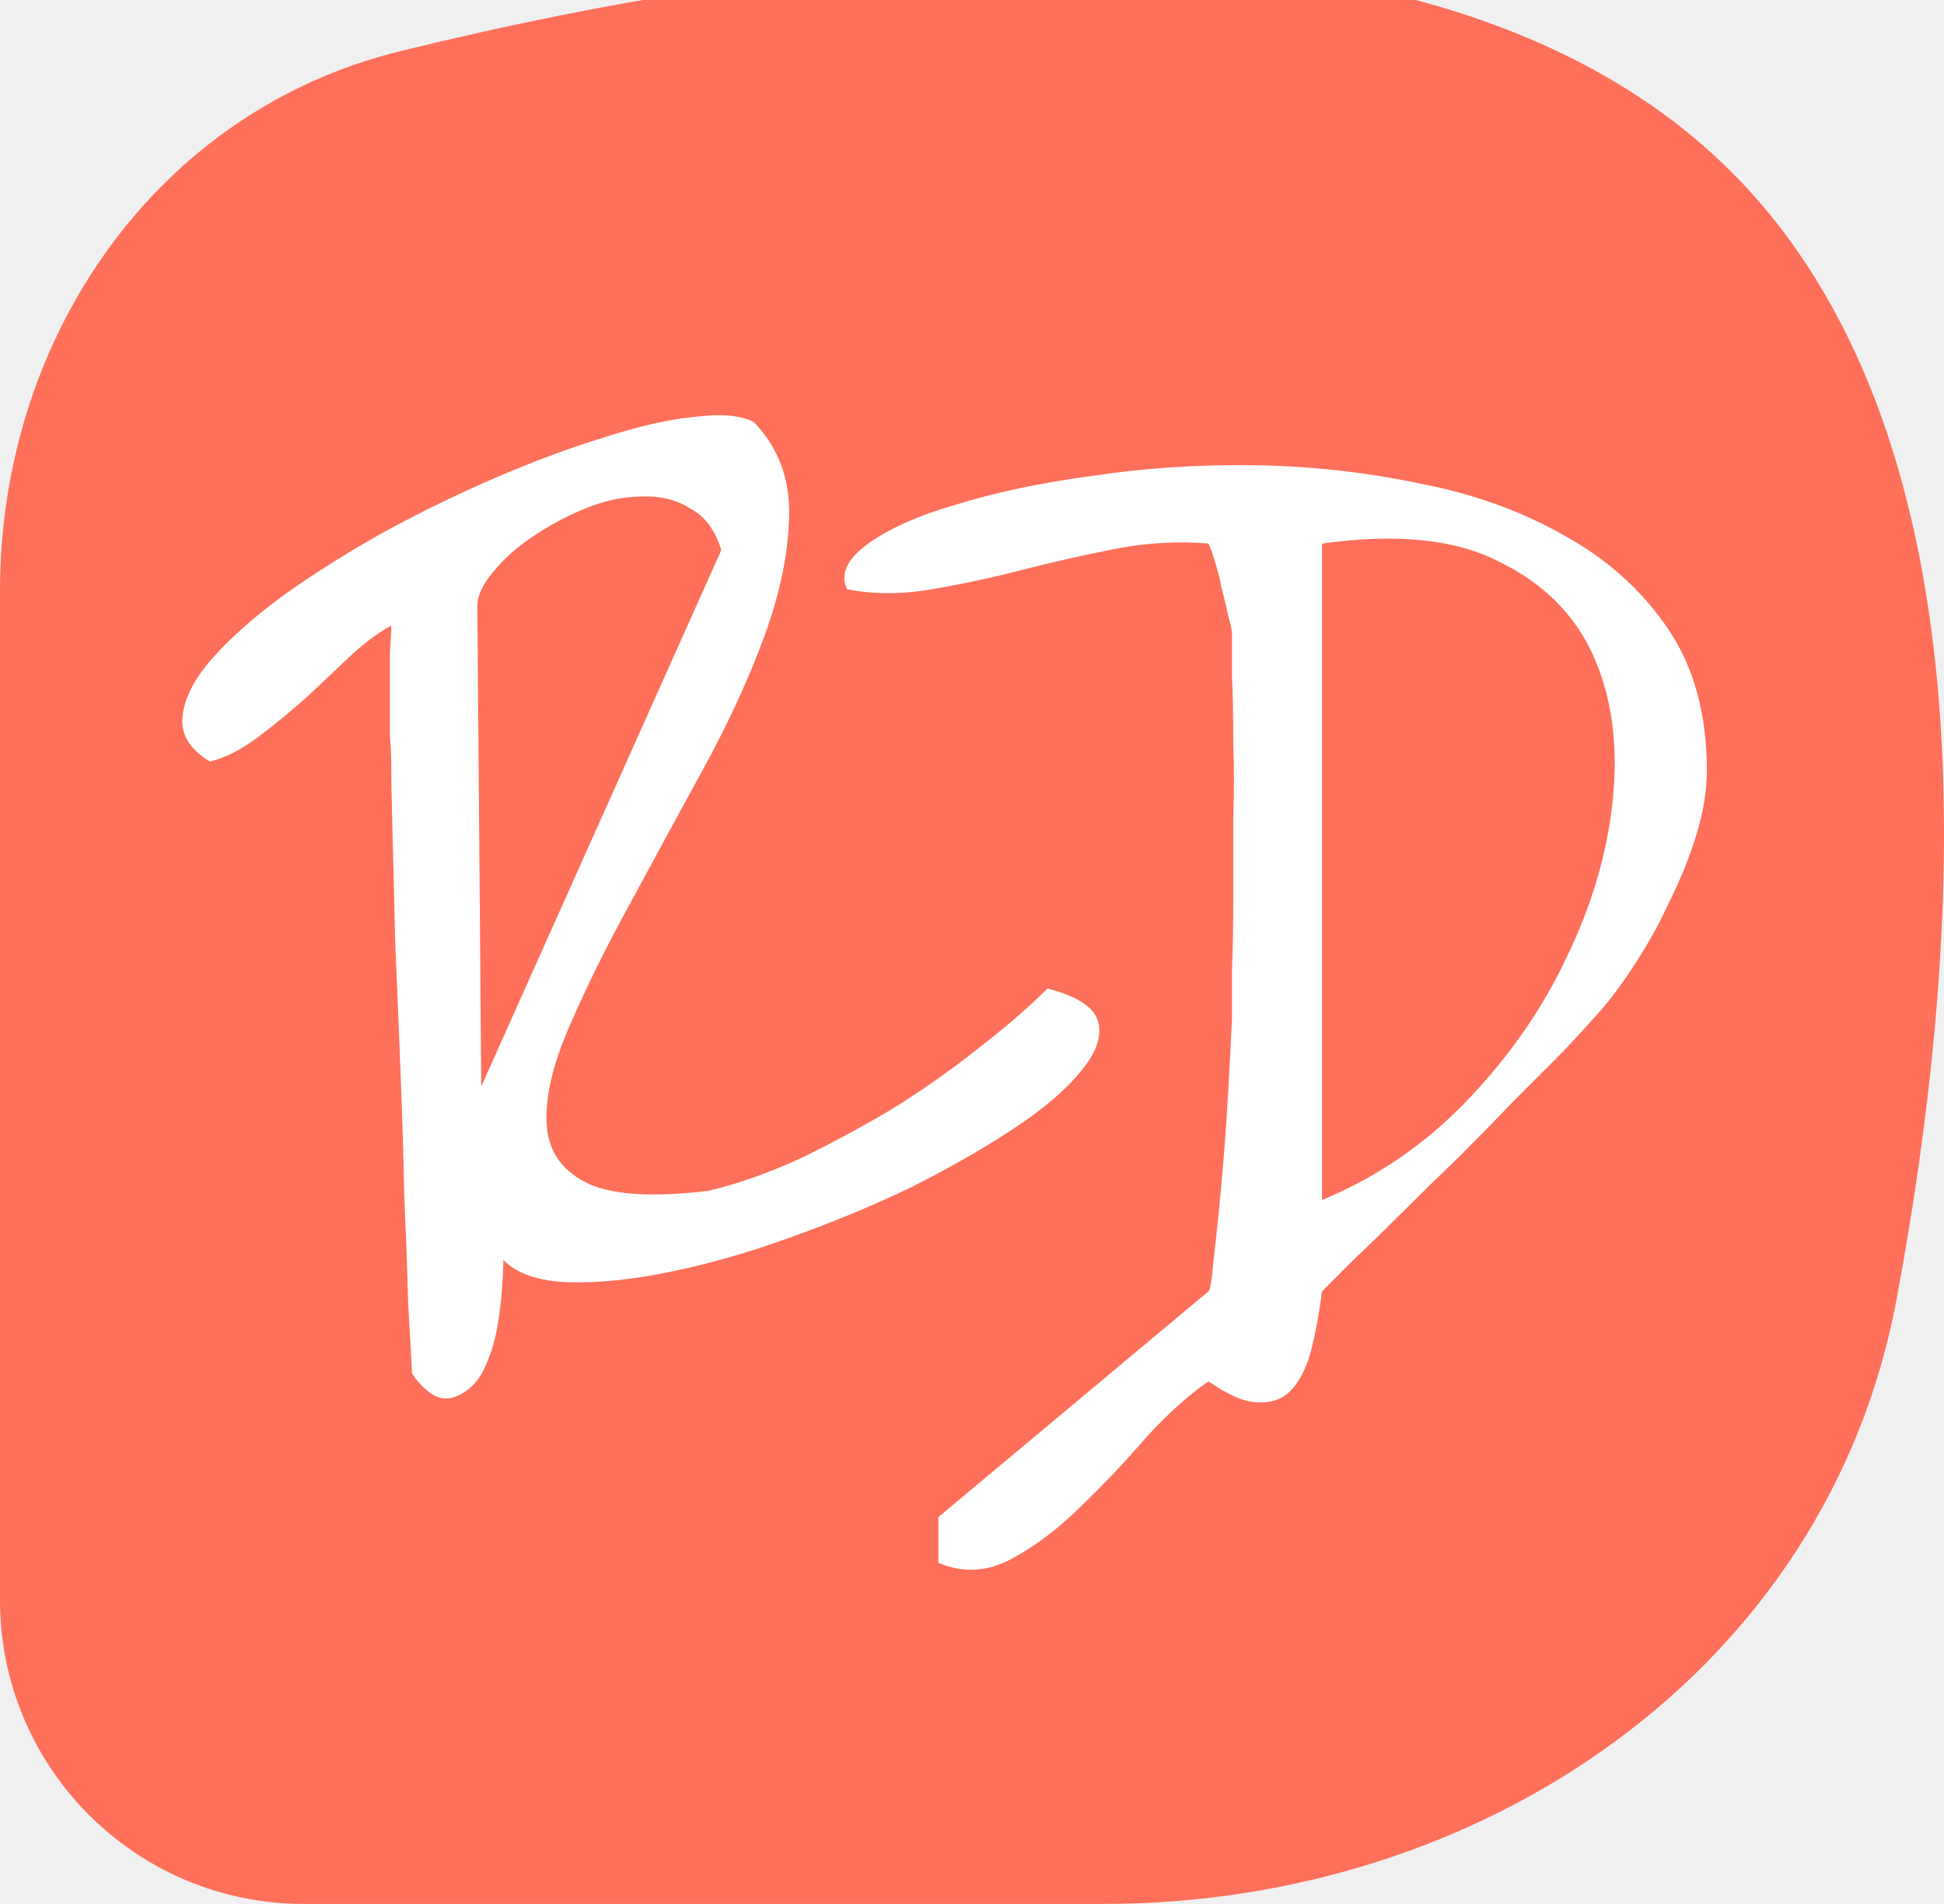
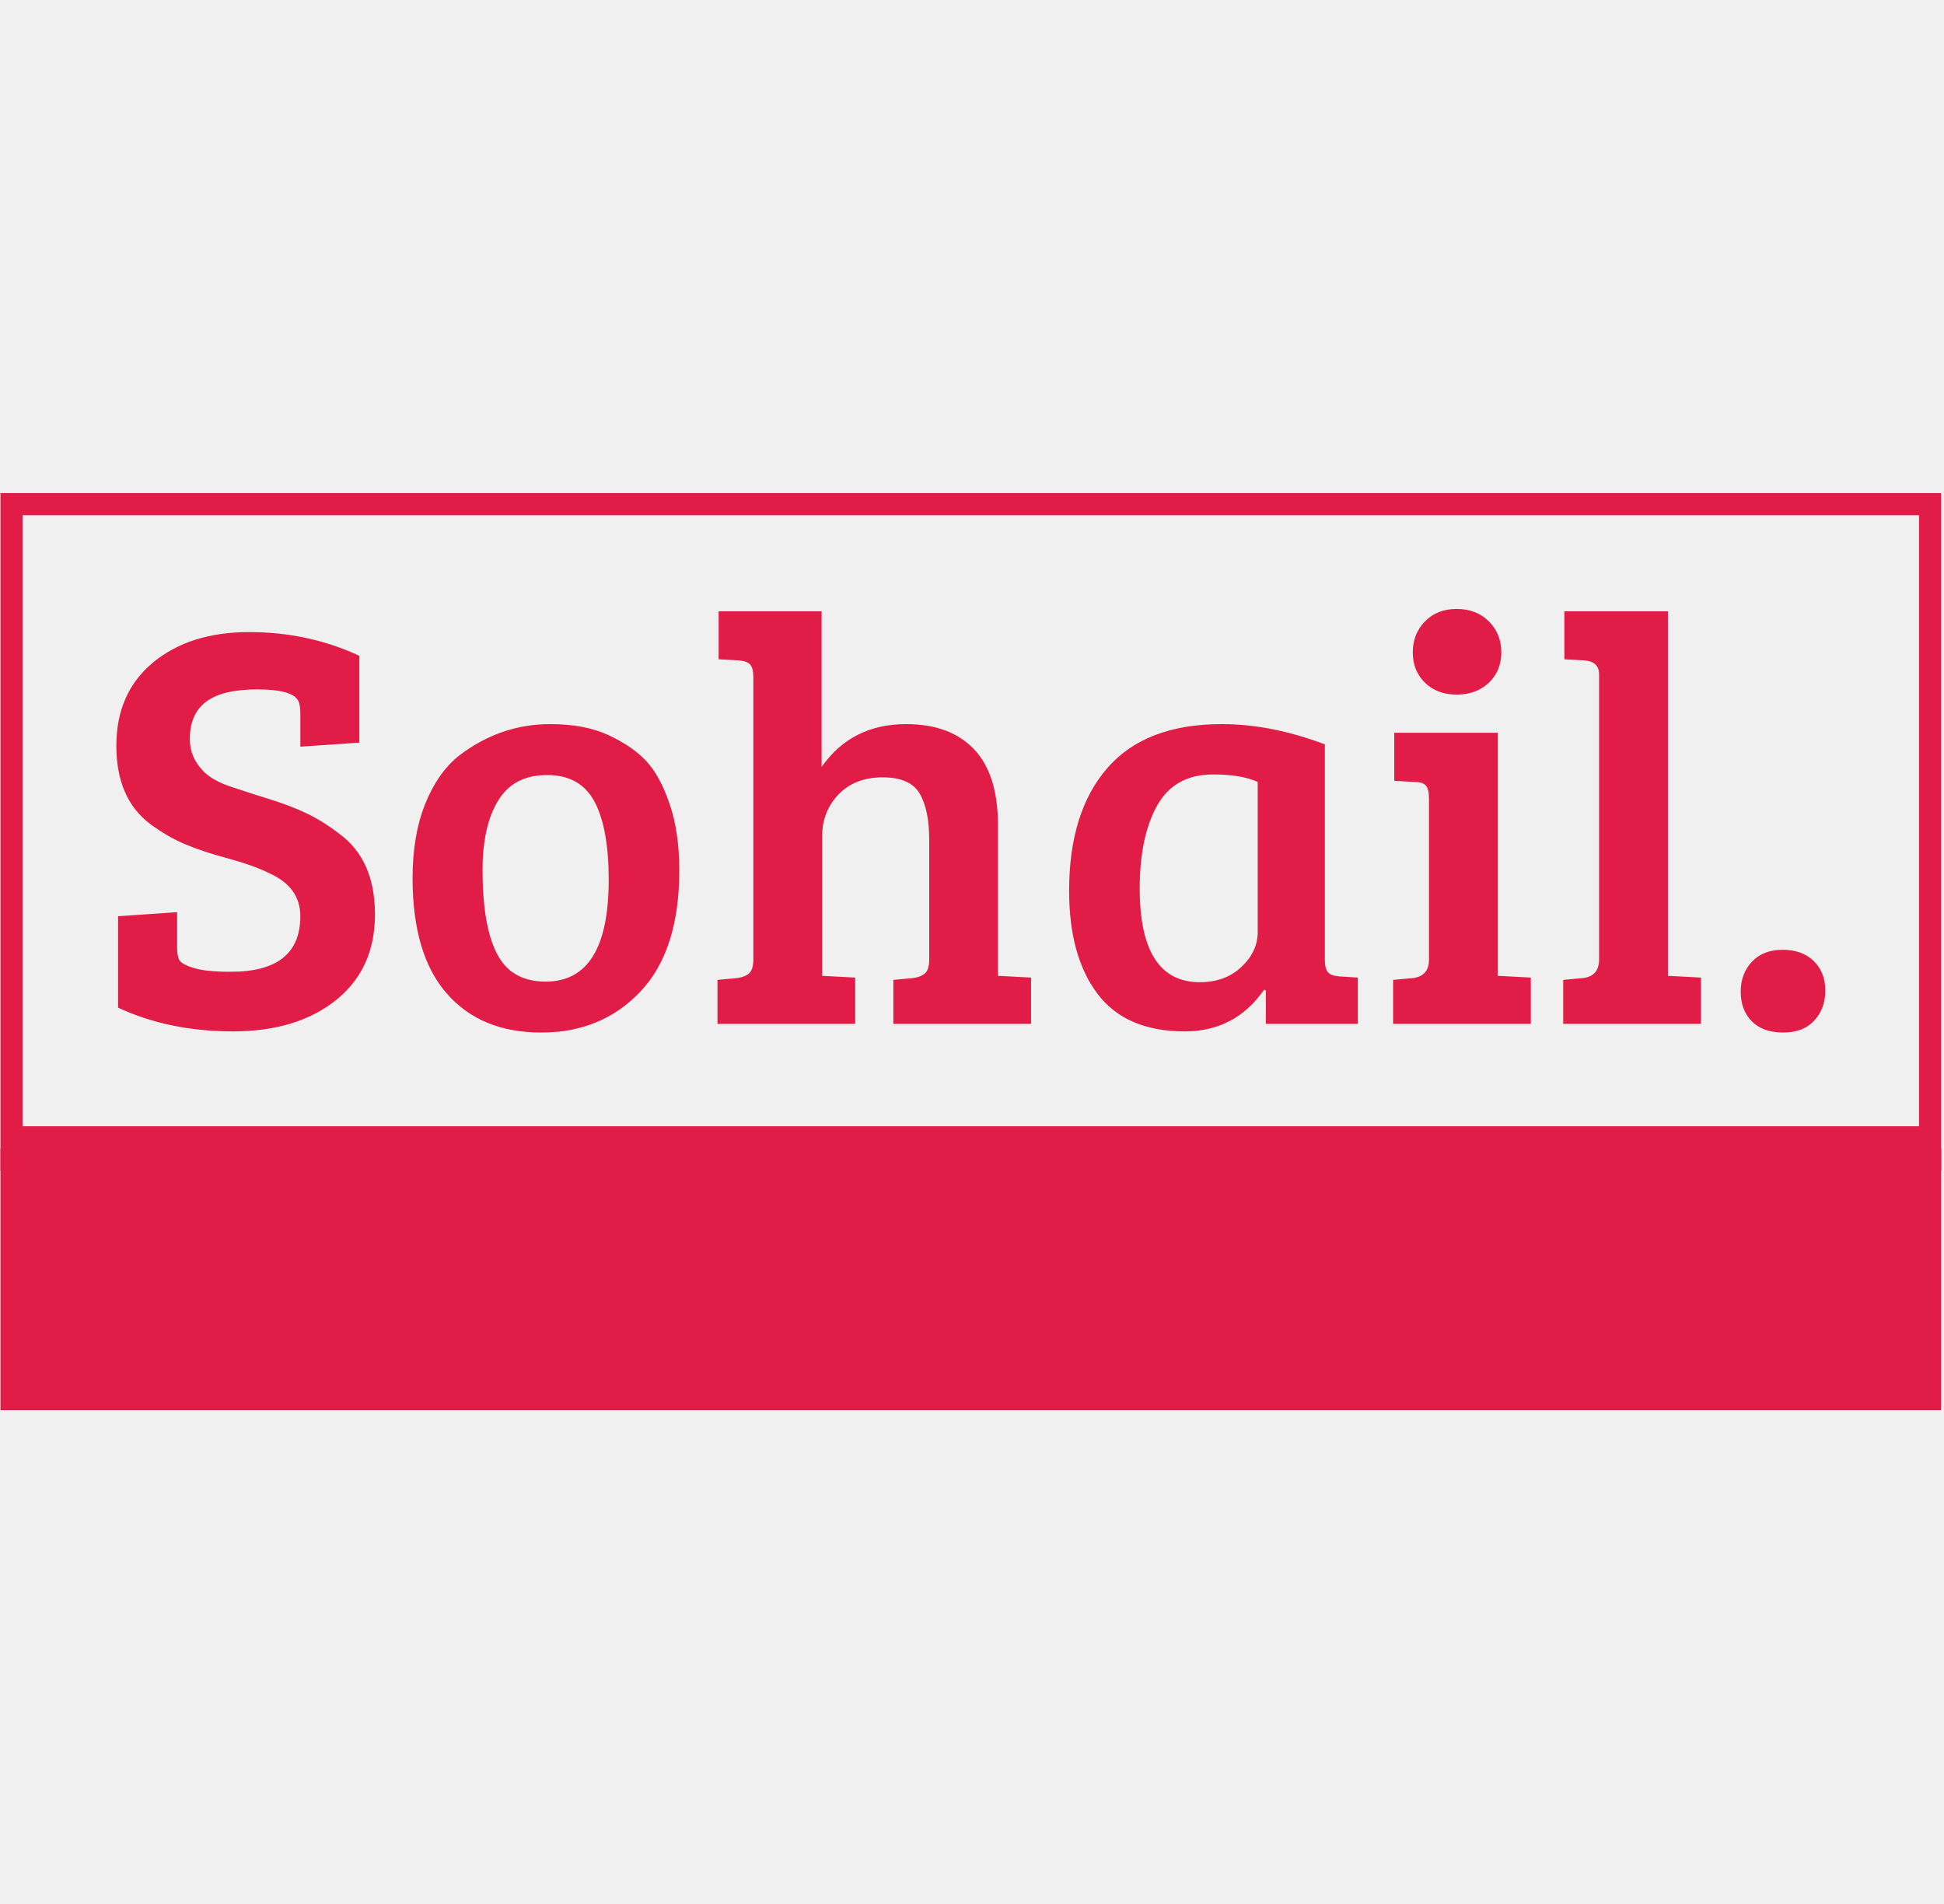
- <svg xmlns="http://www.w3.org/2000/svg" width="48" height="47" viewBox="0 0 48 47" fill="none">
-   <g clip-path="url(#clip0_204_118)">
-     <path d="M0 14.579C0 8.358 3.836 2.748 9.878 1.264C19.986 -1.218 35.243 -3.263 42.753 4.247C49.093 10.587 48.624 22.446 46.83 32.068C45.12 41.243 36.587 47 27.255 47H7.5C3.358 47 0 43.642 0 39.5V14.579Z" fill="#FE705A" />
-     <path d="M29.839 31.878C29.882 31.856 29.925 31.588 29.968 31.072C30.032 30.535 30.097 29.913 30.161 29.204C30.226 28.495 30.279 27.765 30.322 27.013C30.365 26.261 30.397 25.639 30.419 25.145C30.419 24.865 30.419 24.468 30.419 23.953C30.44 23.437 30.451 22.868 30.451 22.245C30.451 21.601 30.451 20.935 30.451 20.248C30.472 19.561 30.472 18.916 30.451 18.315C30.451 17.692 30.44 17.144 30.419 16.672C30.419 16.199 30.419 15.856 30.419 15.641C30.419 15.555 30.387 15.405 30.322 15.19C30.279 14.975 30.226 14.75 30.161 14.514C30.118 14.277 30.064 14.062 30 13.869C29.936 13.654 29.882 13.504 29.839 13.418C29.087 13.354 28.325 13.397 27.552 13.547C26.778 13.697 26.016 13.869 25.264 14.062C24.513 14.256 23.761 14.417 23.009 14.546C22.279 14.675 21.581 14.675 20.915 14.546C20.743 14.181 20.904 13.815 21.398 13.45C21.914 13.064 22.655 12.731 23.621 12.452C24.588 12.151 25.715 11.915 27.004 11.743C28.293 11.55 29.624 11.464 30.999 11.485C32.373 11.507 33.726 11.657 35.058 11.936C36.389 12.194 37.581 12.623 38.634 13.225C39.686 13.805 40.534 14.567 41.179 15.512C41.823 16.457 42.145 17.628 42.145 19.024C42.145 19.518 42.059 20.044 41.887 20.602C41.716 21.161 41.49 21.719 41.211 22.277C40.953 22.836 40.653 23.373 40.309 23.888C39.987 24.382 39.665 24.801 39.342 25.145C39.192 25.316 38.945 25.585 38.602 25.95C38.258 26.294 37.861 26.691 37.41 27.142C36.98 27.593 36.518 28.065 36.024 28.559C35.53 29.032 35.058 29.494 34.607 29.945C34.177 30.374 33.78 30.761 33.415 31.104C33.071 31.448 32.813 31.706 32.642 31.878C32.577 32.393 32.491 32.866 32.384 33.295C32.276 33.725 32.115 34.057 31.901 34.294C31.686 34.53 31.407 34.637 31.063 34.616C30.741 34.616 30.333 34.444 29.839 34.1C29.366 34.423 28.862 34.874 28.325 35.454C27.809 36.055 27.272 36.624 26.714 37.161C26.155 37.719 25.576 38.16 24.974 38.482C24.373 38.804 23.772 38.836 23.17 38.578V37.451L29.839 31.878ZM32.642 29.623C33.995 29.064 35.187 28.248 36.218 27.174C37.27 26.079 38.097 24.887 38.698 23.598C39.321 22.31 39.697 21.01 39.826 19.7C39.955 18.369 39.794 17.198 39.342 16.189C38.891 15.179 38.118 14.406 37.023 13.869C35.949 13.311 34.489 13.16 32.642 13.418V29.623Z" fill="white" />
-     <path d="M10.175 33.907C10.154 33.52 10.121 32.941 10.078 32.167C10.057 31.373 10.025 30.481 9.982 29.493C9.96 28.484 9.928 27.432 9.885 26.336C9.842 25.241 9.799 24.199 9.756 23.211C9.735 22.224 9.713 21.343 9.692 20.57C9.67 19.775 9.66 19.184 9.66 18.798C9.66 18.669 9.649 18.454 9.627 18.154C9.627 17.831 9.627 17.498 9.627 17.155C9.627 16.79 9.627 16.446 9.627 16.124C9.649 15.802 9.66 15.576 9.66 15.447C9.402 15.576 9.09 15.802 8.725 16.124C8.382 16.446 8.006 16.8 7.598 17.187C7.19 17.552 6.771 17.896 6.341 18.218C5.933 18.519 5.547 18.712 5.182 18.798C4.688 18.497 4.462 18.132 4.505 17.703C4.548 17.252 4.784 16.779 5.214 16.285C5.665 15.77 6.256 15.243 6.986 14.707C7.737 14.169 8.554 13.654 9.434 13.16C10.336 12.666 11.26 12.215 12.205 11.807C13.15 11.399 14.041 11.066 14.879 10.809C15.738 10.529 16.489 10.357 17.134 10.293C17.799 10.207 18.293 10.25 18.616 10.422C19.217 11.045 19.507 11.818 19.485 12.741C19.464 13.665 19.26 14.653 18.873 15.705C18.487 16.758 17.982 17.853 17.359 18.991C16.736 20.129 16.135 21.235 15.555 22.309C14.975 23.362 14.481 24.36 14.073 25.305C13.665 26.229 13.472 27.024 13.493 27.689C13.515 28.355 13.826 28.849 14.428 29.171C15.029 29.493 16.049 29.569 17.488 29.397C18.218 29.225 18.981 28.956 19.775 28.591C20.57 28.205 21.343 27.786 22.095 27.335C22.846 26.863 23.544 26.369 24.189 25.853C24.855 25.338 25.413 24.854 25.864 24.403C26.616 24.597 27.035 24.876 27.12 25.241C27.206 25.606 27.056 26.014 26.669 26.465C26.304 26.916 25.746 27.389 24.994 27.883C24.242 28.377 23.394 28.86 22.449 29.332C21.504 29.783 20.516 30.191 19.485 30.556C18.476 30.922 17.499 31.201 16.554 31.394C15.63 31.587 14.793 31.673 14.041 31.652C13.311 31.63 12.774 31.448 12.43 31.104C12.43 31.233 12.419 31.459 12.398 31.781C12.376 32.103 12.334 32.447 12.269 32.812C12.205 33.155 12.097 33.488 11.947 33.81C11.797 34.111 11.582 34.326 11.303 34.455C11.066 34.562 10.841 34.541 10.626 34.39C10.433 34.24 10.283 34.079 10.175 33.907ZM11.883 26.82L17.81 13.579C17.66 13.085 17.402 12.741 17.037 12.548C16.693 12.333 16.296 12.237 15.845 12.258C15.394 12.258 14.932 12.355 14.46 12.548C13.987 12.741 13.547 12.978 13.139 13.257C12.752 13.514 12.43 13.805 12.172 14.127C11.915 14.427 11.786 14.707 11.786 14.964L11.883 26.82Z" fill="white" />
+ <svg xmlns="http://www.w3.org/2000/svg" version="1.1" width="48" height="47" viewBox="0 0 1500 708">
+   <g transform="matrix(1,0,0,1,-0.9090909,-0.2566275)">
+     <svg viewBox="0 0 396 187" data-background-color="#ffffff" preserveAspectRatio="xMidYMid meet" height="708" width="1500">
+       <g id="tight-bounds" transform="matrix(1,0,0,1,0.24,0.06778155)">
+         <svg viewBox="0 0 395.52 186.864" height="186.864" width="395.52">
+           <g>
+             <svg viewBox="0 0 395.52 186.864" height="186.864" width="395.52">
+               <g>
+                 <svg viewBox="0 0 395.52 186.864" height="186.864" width="395.52">
+                   <g id="textblocktransform">
+                     <svg viewBox="0 0 395.52 186.864" height="186.864" width="395.52" id="textblock">
+                       <g>
+                         <rect width="395.52" height="133.525" fill="none" stroke-width="9.018" stroke="#e11d47" data-fill-palette-color="none" data-stroke-palette-color="tertiary" />
+                         <rect width="395.52" height="53.339" y="133.525" fill="#e11d47" data-fill-palette-color="tertiary" />
+                       </g>
+                       <g>
+                         <svg viewBox="0 0 395.52 133.525" height="133.525" width="395.52">
+                           <g transform="matrix(1,0,0,1,23.6076,23.6076)">
+                             <svg width="348.305" viewBox="2.15 -35.85 147.69 36.6" height="86.31" data-palette-color="#e11d47">
+                               <path d="M12.05-4.5L12.05-4.5Q18.05-4.5 18.05-9.3L18.05-9.3Q18.05-11.8 15.4-13L15.4-13Q14-13.7 11.78-14.3 9.55-14.9 8.08-15.53 6.6-16.15 5.1-17.25L5.1-17.25Q2.15-19.45 2.15-24.03 2.15-28.6 5.33-31.23 8.5-33.85 13.63-33.85 18.75-33.85 23.15-31.8L23.15-31.8 23.15-24.3 18.05-23.95 18.05-26.85Q18.05-27.6 17.85-27.95L17.85-27.95Q17.3-28.9 14.33-28.9 11.35-28.9 9.93-27.85 8.5-26.8 8.5-24.6L8.5-24.6Q8.5-23 9.7-21.8L9.7-21.8Q10.5-21 12.08-20.48 13.65-19.95 15.43-19.4 17.2-18.85 18.57-18.2 19.95-17.55 21.45-16.4L21.45-16.4Q24.5-14.15 24.5-9.45 24.5-4.75 21.13-2.05 17.75 0.65 12.23 0.65 6.7 0.65 2.3-1.4L2.3-1.4 2.3-9.3 7.4-9.65 7.4-6.6Q7.4-5.85 7.6-5.5 7.8-5.15 8.83-4.83 9.85-4.5 12.05-4.5ZM39.25-3.65L39.25-3.65Q44.7-3.65 44.7-12.45L44.7-12.45Q44.7-16.9 43.47-19.2 42.25-21.5 39.37-21.5 36.5-21.5 35.15-19.3 33.8-17.1 33.8-13.3L33.8-13.3Q33.8-6.25 36.4-4.45L36.4-4.45Q37.55-3.65 39.25-3.65ZM27.75-12.6L27.75-12.6Q27.75-16.3 28.85-19.03 29.95-21.75 31.8-23.2L31.8-23.2Q35.35-25.9 39.65-25.9L39.65-25.9Q42.65-25.9 44.72-24.93 46.8-23.95 47.97-22.68 49.15-21.4 49.97-18.98 50.8-16.55 50.8-13.25L50.8-13.25Q50.8-6.35 47.45-2.8 44.1 0.75 38.87 0.75 33.65 0.75 30.7-2.63 27.75-6 27.75-12.6ZM57.2-5.6L57.2-5.6 57.2-29.95Q57.2-30.75 56.92-31.05 56.65-31.35 55.95-31.4L55.95-31.4 54.2-31.5 54.2-35.65 63.1-35.65 63.1-22.2Q65.7-25.9 70.4-25.9L70.4-25.9Q74.2-25.9 76.27-23.73 78.34-21.55 78.34-17.2L78.34-17.2 78.34-4.15 81.2-4 81.2 0 69.3 0 69.3-3.8 70.95-3.95Q71.7-4.05 72.05-4.38 72.4-4.7 72.4-5.6L72.4-5.6 72.4-15.9Q72.4-18.5 71.57-19.9 70.75-21.3 68.37-21.3 66-21.3 64.57-19.83 63.15-18.35 63.15-16.25L63.15-16.25 63.15-4.15 66-4 66 0 54.1 0 54.1-3.8 55.75-3.95Q56.5-4.05 56.85-4.38 57.2-4.7 57.2-5.6ZM106.59-24.15L106.59-24.15 106.59-5.55Q106.59-4.75 106.87-4.45 107.14-4.15 107.84-4.1L107.84-4.1 109.44-4 109.44 0 101.49 0 101.49-2.9 101.34-2.95Q98.84 0.65 94.49 0.65L94.49 0.65Q89.39 0.65 86.94-2.6 84.49-5.85 84.49-11.5L84.49-11.5Q84.49-18.3 87.79-22.1 91.09-25.9 97.69-25.9L97.69-25.9Q101.94-25.9 106.59-24.15ZM100.79-7.95L100.79-7.95 100.79-20.9Q99.39-21.55 96.94-21.55L96.94-21.55Q93.59-21.55 92.09-18.85 90.59-16.15 90.59-11.7L90.59-11.7Q90.59-3.6 95.79-3.6L95.79-3.6Q97.99-3.6 99.39-4.93 100.79-6.25 100.79-7.95ZM112.59-25.15L121.54-25.15 121.54-4.15 124.39-4 124.39 0 112.49 0 112.49-3.8 114.14-3.95Q115.59-4.1 115.59-5.55L115.59-5.55 115.59-19.45Q115.59-20.3 115.31-20.6 115.04-20.9 114.34-20.9L114.34-20.9 112.59-21 112.59-25.15ZM115.24-29.48Q114.19-30.5 114.19-32.1 114.19-33.7 115.24-34.77 116.29-35.85 117.99-35.85 119.69-35.85 120.77-34.77 121.84-33.7 121.84-32.1 121.84-30.5 120.77-29.48 119.69-28.45 117.99-28.45 116.29-28.45 115.24-29.48ZM127.29-35.65L136.24-35.65 136.24-4.15 139.09-4 139.09 0 127.19 0 127.19-3.8 128.84-3.95Q130.29-4.1 130.29-5.55L130.29-5.55 130.29-30.2Q130.29-31.3 129.04-31.4L129.04-31.4 127.29-31.5 127.29-35.65ZM146.19 0.75Q144.44 0.75 143.48-0.23 142.53-1.2 142.53-2.78 142.53-4.35 143.51-5.38 144.48-6.4 146.16-6.4 147.84-6.4 148.84-5.43 149.84-4.45 149.84-2.88 149.84-1.3 148.88-0.28 147.94 0.75 146.19 0.75Z" opacity="1" transform="matrix(1,0,0,1,0,0)" fill="#e11d47" class="wordmark-text-0" data-fill-palette-color="primary" id="text-0" />
+                             </svg>
+                           </g>
+                         </svg>
+                       </g>
+                     </svg>
+                   </g>
+                 </svg>
+               </g>
+             </svg>
+           </g>
+           <defs />
+         </svg>
+         <rect width="395.52" height="186.864" fill="none" stroke="none" visibility="hidden" />
+       </g>
+     </svg>
  </g>
-   <defs>
-     <clipPath id="clip0_204_118">
-       <rect width="48" height="48" fill="white" transform="translate(0 -1)" />
-     </clipPath>
-   </defs>
</svg>
